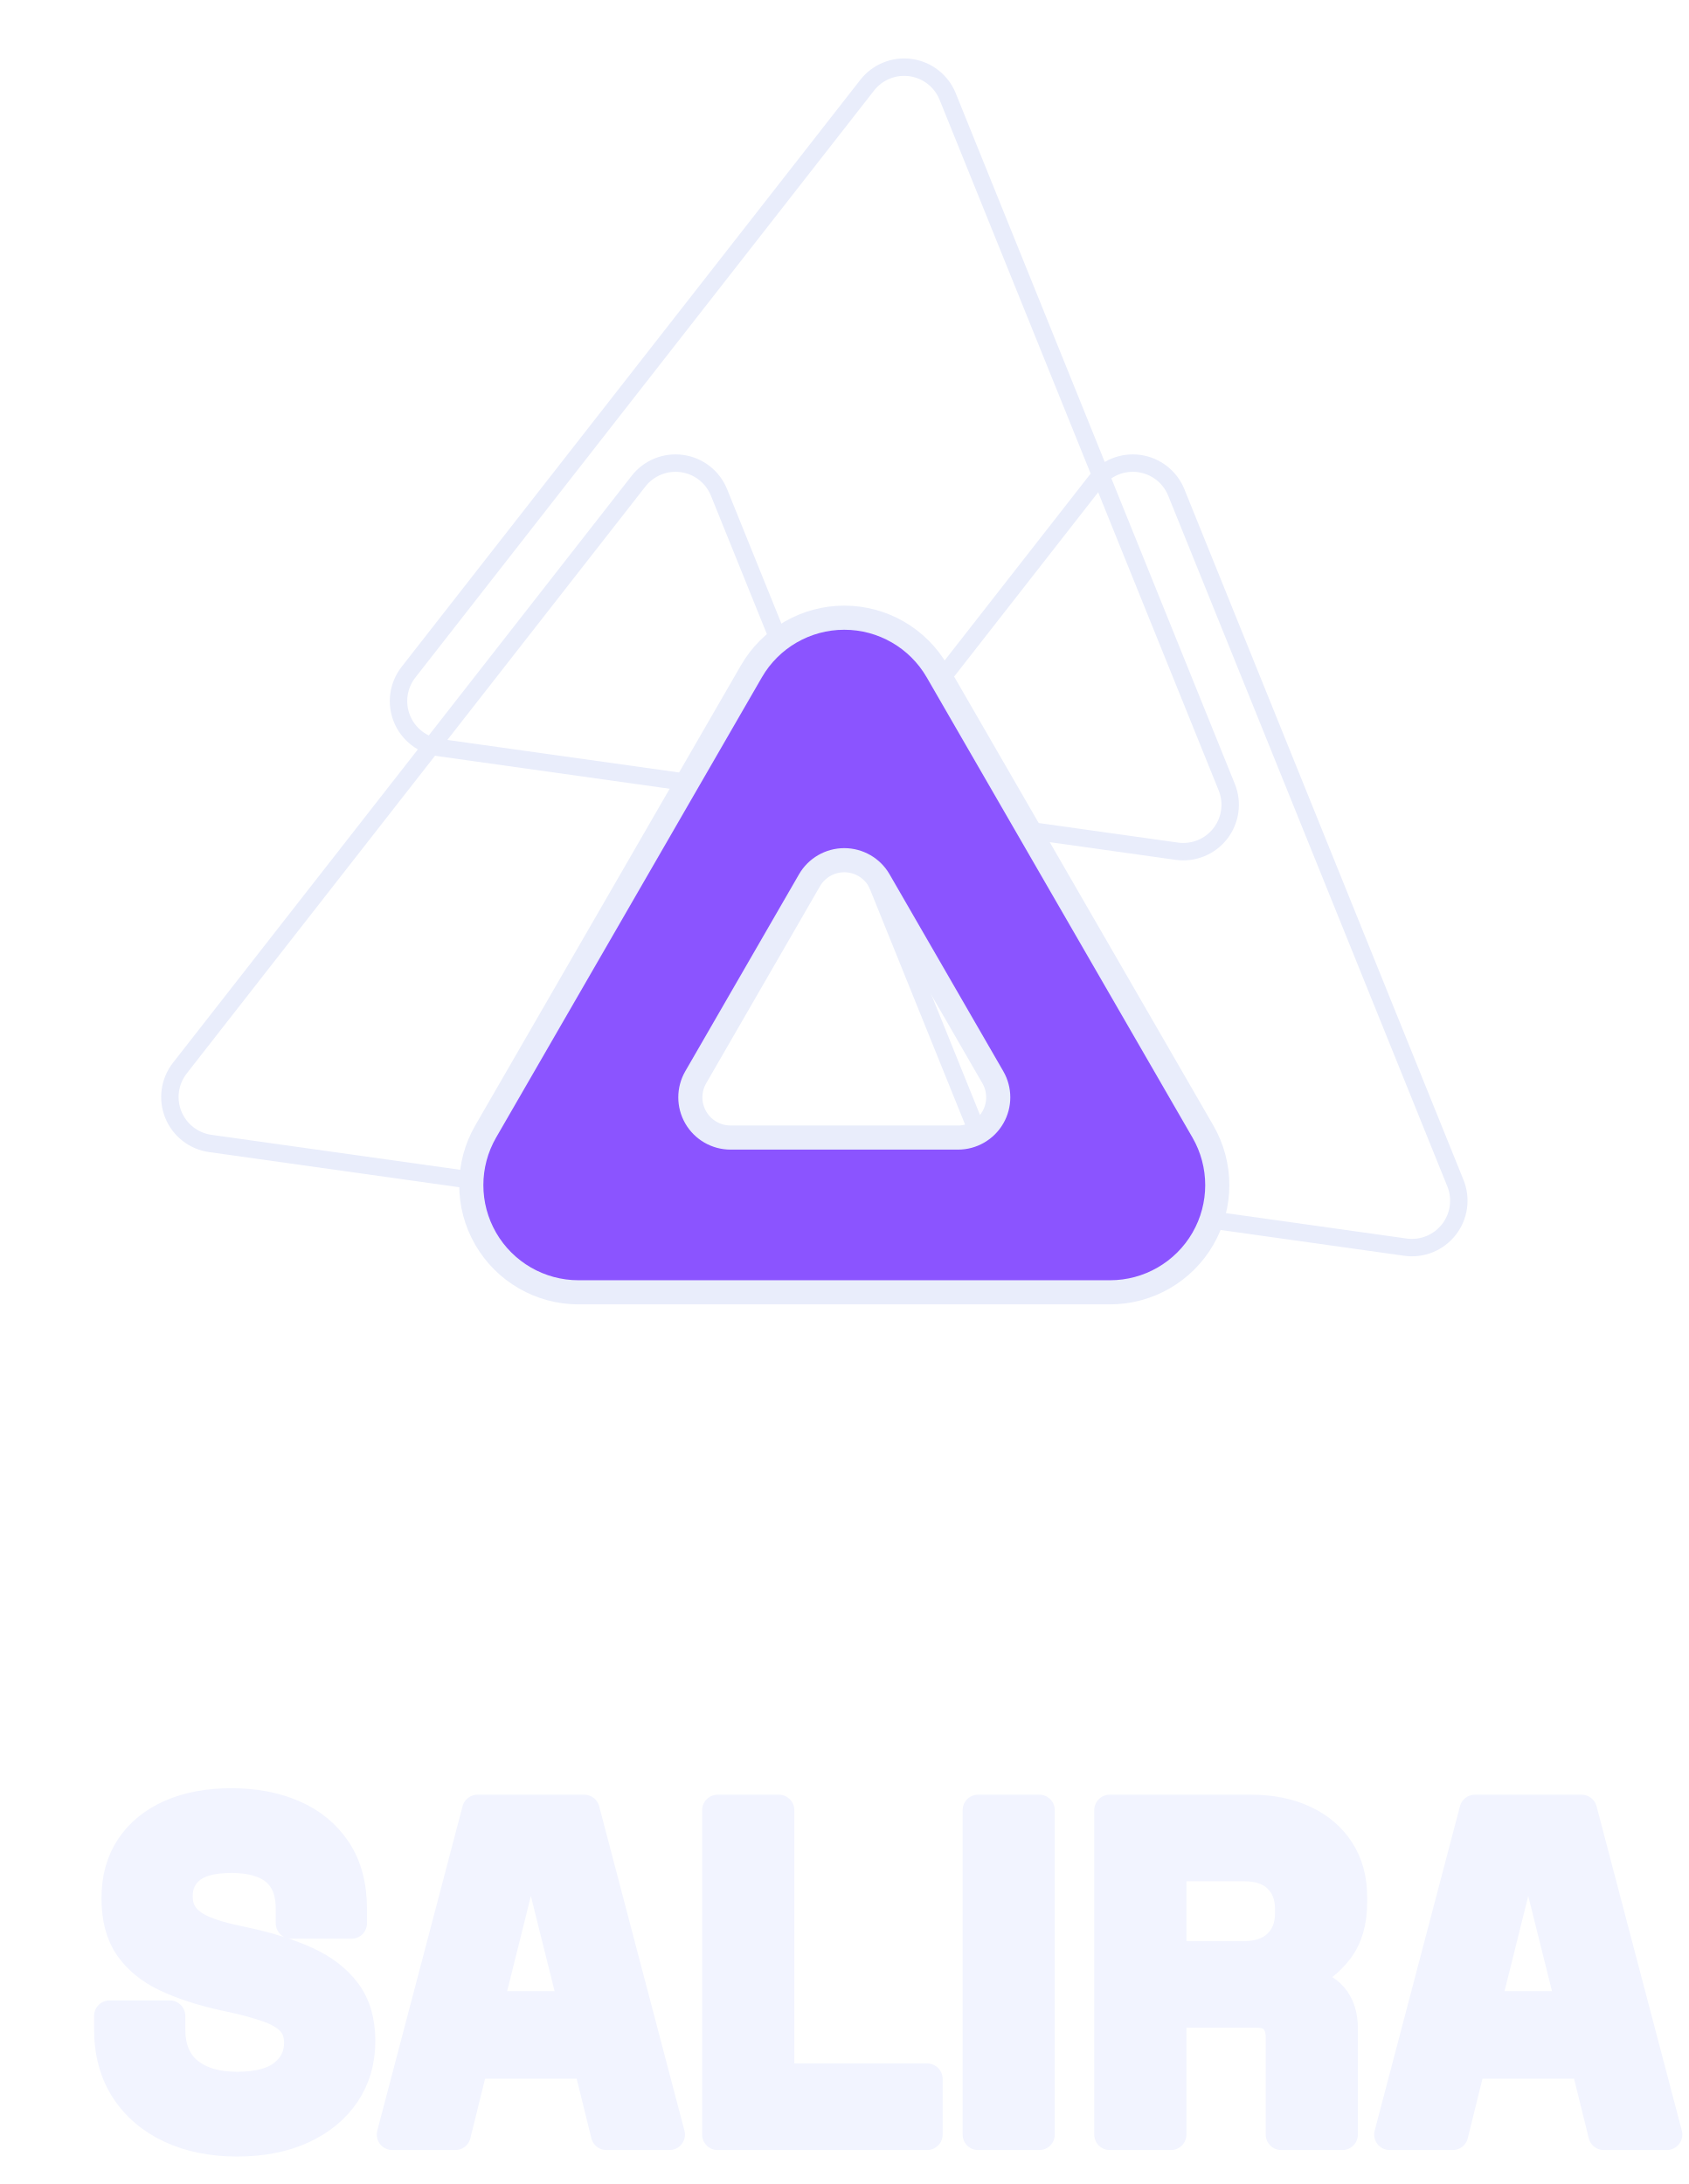
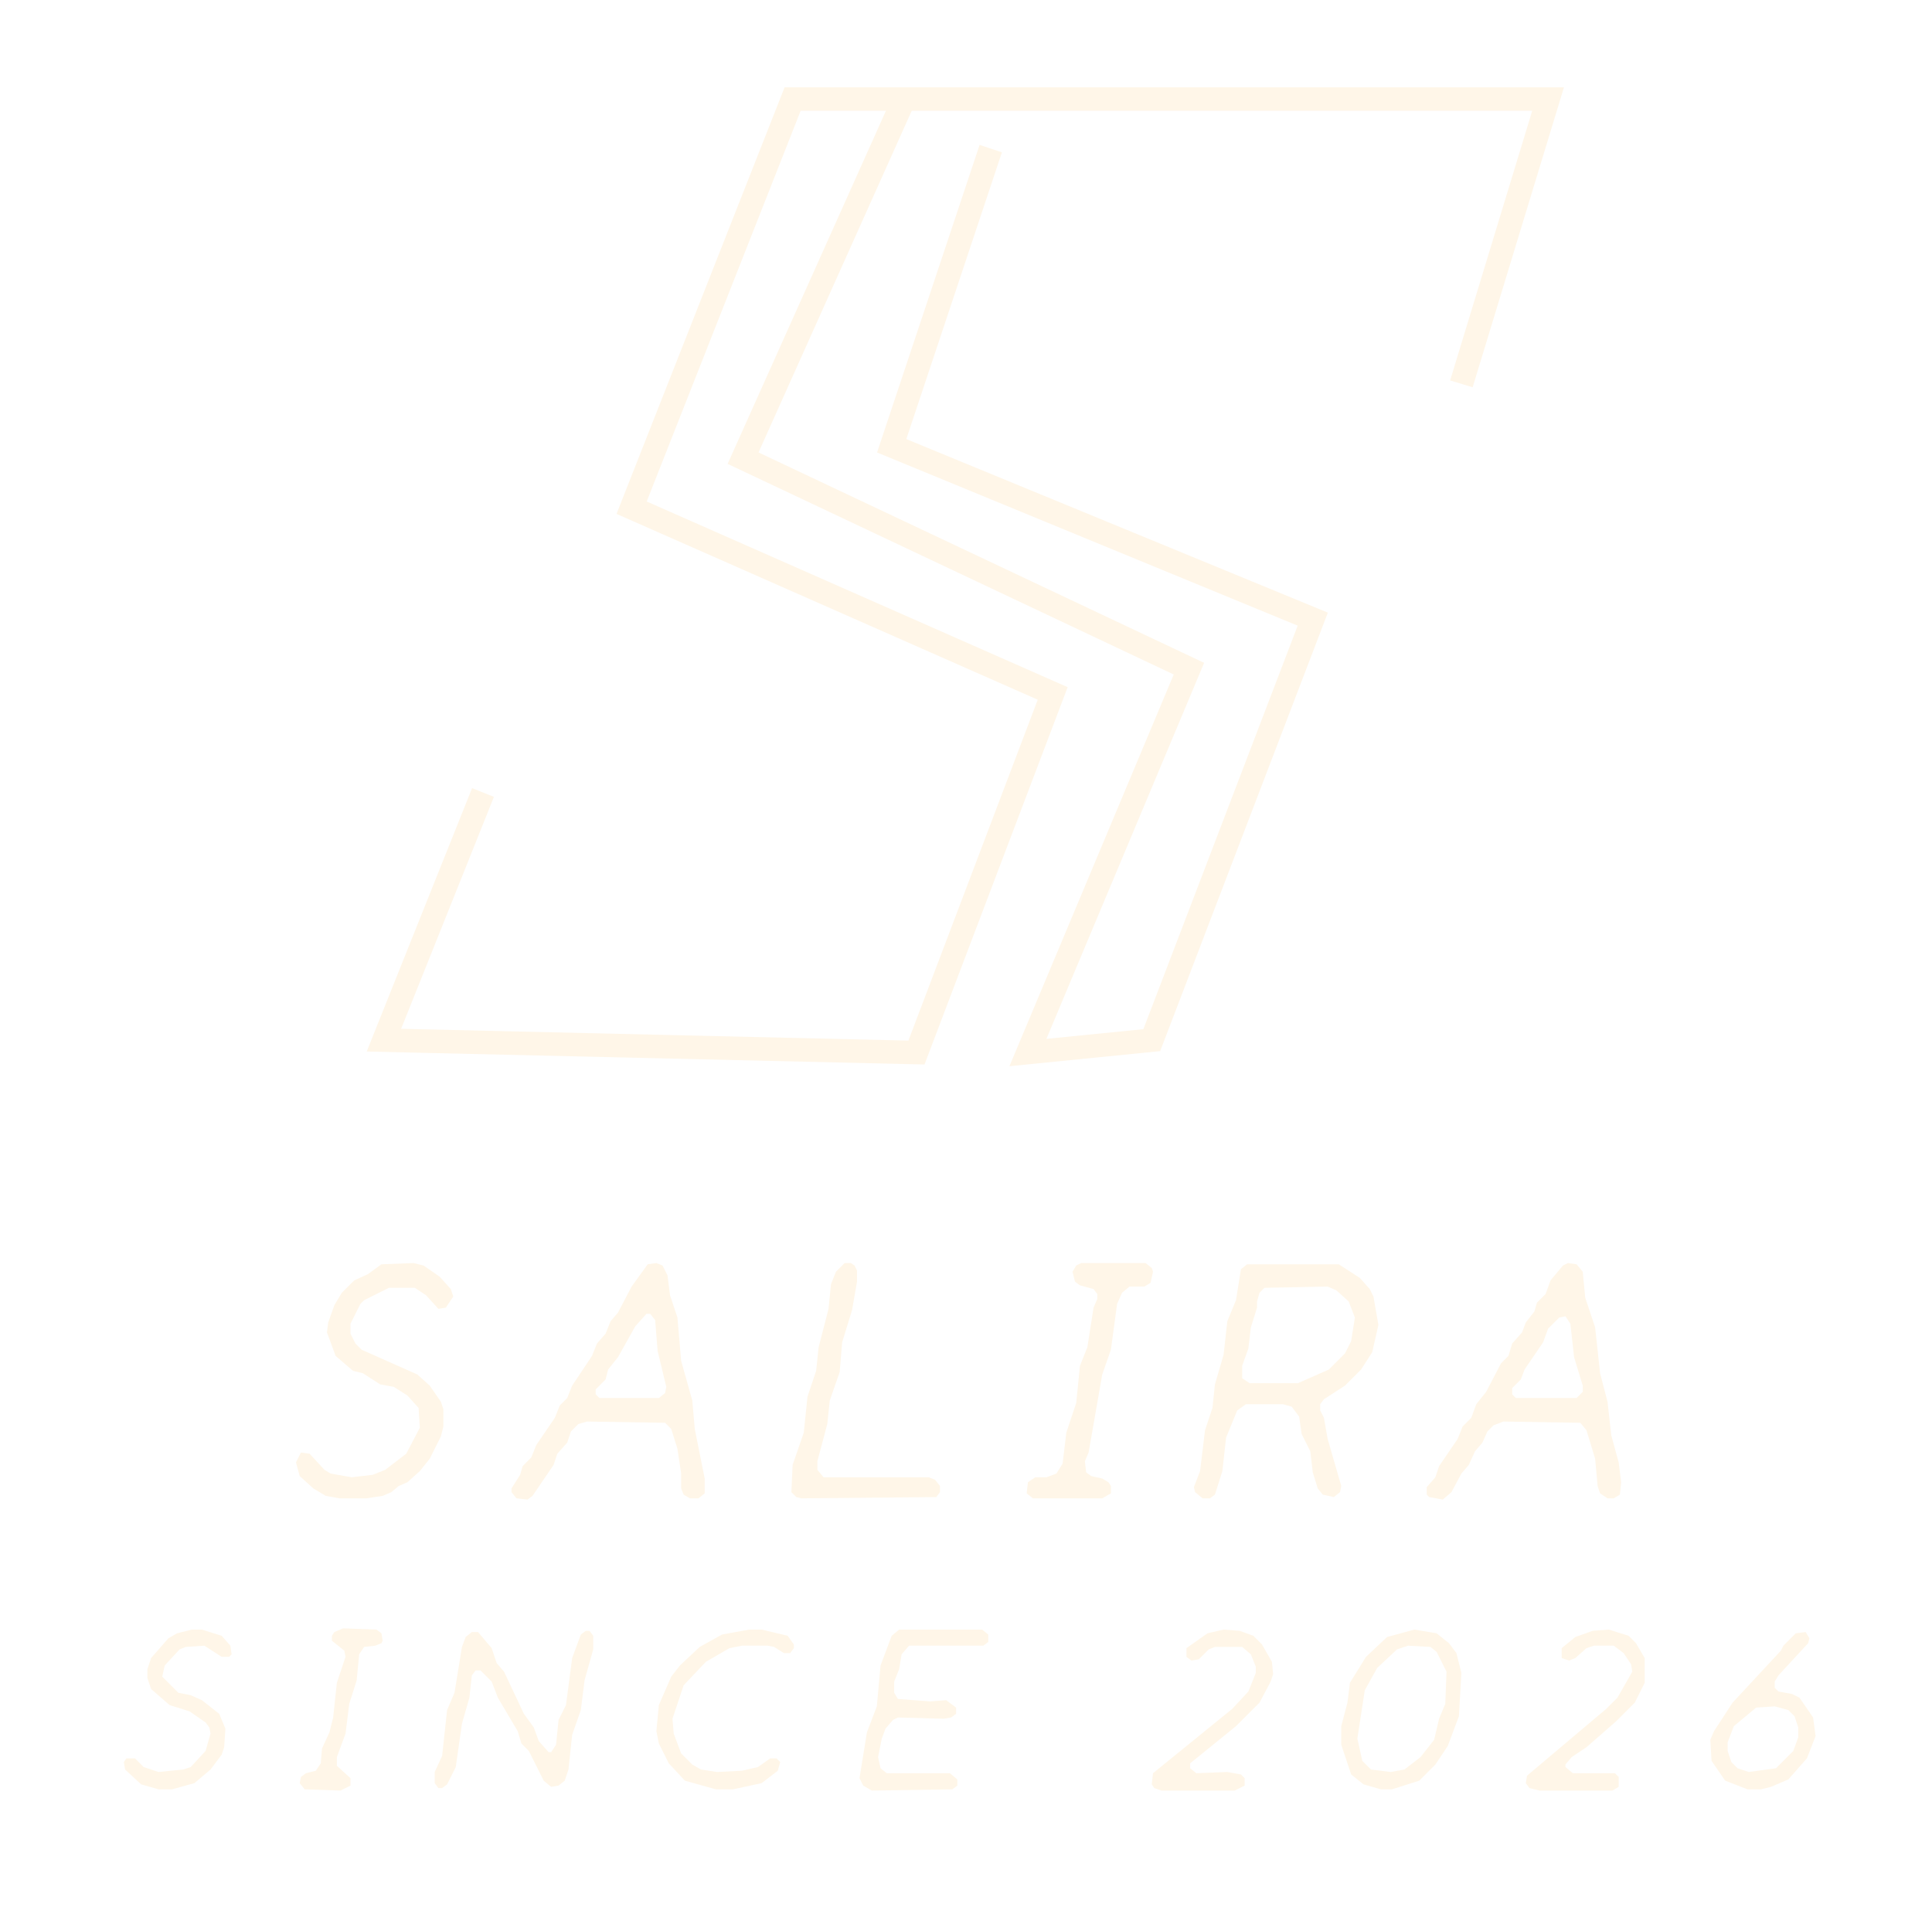
- <svg xmlns="http://www.w3.org/2000/svg" viewBox="0 0 126 163" role="img" aria-label="SALIRA">
-   <g transform="translate(3.000 0)">
-     <path d="M61.709 6.358 A3.500 3.500 0 0 1 67.713 7.201 L88.540 58.752 L88.540 58.752 A3.500 3.500 0 0 1 84.808 63.529 L29.750 55.791 L29.750 55.791 A3.500 3.500 0 0 1 27.479 50.170 Z" fill="none" stroke="#E9EDFB" stroke-width="1.3" stroke-linejoin="round" />
-     <path d="M105.601 88.302 A3.500 3.500 0 0 1 101.869 93.079 L46.811 85.341 L46.811 85.341 A3.500 3.500 0 0 1 44.540 79.720 L78.770 35.908 L78.770 35.908 A3.500 3.500 0 0 1 84.773 36.751 Z" fill="none" stroke="#E9EDFB" stroke-width="1.3" stroke-linejoin="round" />
-     <path d="M12.690 85.341 A3.500 3.500 0 0 1 10.419 79.720 L44.649 35.908 L44.649 35.908 A3.500 3.500 0 0 1 50.652 36.751 L71.480 88.302 L71.480 88.302 A3.500 3.500 0 0 1 67.747 93.079 Z" fill="none" stroke="#E9EDFB" stroke-width="1.3" stroke-linejoin="round" />
-     <path d="M53.072 50.100 A8.000 8.000 0 0 1 66.928 50.100 L86.760 84.450 L86.760 84.450 A8.000 8.000 0 0 1 79.832 96.450 L40.168 96.450 L40.168 96.450 A8.000 8.000 0 0 1 33.240 84.450 Z M57.402 65.700 A3.000 3.000 0 0 1 62.598 65.700 L71.085 80.400 L71.085 80.400 A3.000 3.000 0 0 1 68.487 84.900 L51.513 84.900 L51.513 84.900 A3.000 3.000 0 0 1 48.915 80.400 Z" fill="#8B54FF" fill-rule="evenodd" stroke="#E9EDFB" stroke-width="1.8" stroke-linejoin="round" />
-     <g transform="translate(4.000 159.309)">
-       <path d="M10.686 0.484Q7.885 0.484 5.741 -0.519Q3.597 -1.522 2.386 -3.389Q1.176 -5.257 1.176 -7.885V-8.853H5.672V-7.885Q5.672 -5.706 7.021 -4.617Q8.369 -3.528 10.686 -3.528Q13.038 -3.528 14.197 -4.461Q15.355 -5.395 15.355 -6.848Q15.355 -7.851 14.785 -8.473Q14.214 -9.096 13.125 -9.493Q12.035 -9.891 10.479 -10.237L9.683 -10.41Q7.193 -10.963 5.412 -11.81Q3.631 -12.658 2.68 -14.041Q1.729 -15.424 1.729 -17.638Q1.729 -19.851 2.784 -21.425Q3.839 -22.998 5.758 -23.846Q7.678 -24.693 10.271 -24.693Q12.865 -24.693 14.888 -23.811Q16.911 -22.929 18.07 -21.183Q19.229 -19.436 19.229 -16.808V-15.77H14.733V-16.808Q14.733 -18.191 14.197 -19.038Q13.661 -19.886 12.658 -20.283Q11.655 -20.681 10.271 -20.681Q8.196 -20.681 7.211 -19.903Q6.225 -19.125 6.225 -17.776Q6.225 -16.877 6.692 -16.254Q7.159 -15.632 8.093 -15.217Q9.026 -14.802 10.479 -14.491L11.274 -14.318Q13.868 -13.764 15.788 -12.9Q17.707 -12.035 18.779 -10.617Q19.851 -9.199 19.851 -6.986Q19.851 -4.773 18.727 -3.095Q17.603 -1.418 15.545 -0.467Q13.488 0.484 10.686 0.484Z M22.272 0.0 28.635 -24.209H36.59L42.953 0.0H38.25L36.936 -5.326H28.29L26.975 0.0ZM29.362 -9.545H35.863L32.924 -21.338H32.301Z M46.55 0.0V-24.209H51.115V-4.15H62.182V0.0Z M65.986 0.0V-24.209H70.551V0.0Z M75.808 0.0V-24.209H86.321Q88.604 -24.209 90.298 -23.413Q91.993 -22.618 92.927 -21.165Q93.86 -19.713 93.86 -17.742V-17.326Q93.86 -15.148 92.823 -13.799Q91.785 -12.45 90.264 -11.828V-11.205Q91.647 -11.136 92.408 -10.254Q93.169 -9.372 93.169 -7.92V0.0H88.604V-7.263Q88.604 -8.093 88.171 -8.611Q87.739 -9.13 86.736 -9.13H80.373V0.0ZM80.373 -13.28H85.837Q87.462 -13.28 88.379 -14.162Q89.295 -15.044 89.295 -16.496V-16.842Q89.295 -18.295 88.396 -19.177Q87.497 -20.059 85.837 -20.059H80.373Z M96.696 0.0 103.06 -24.209H111.014L117.377 0.0H112.674L111.36 -5.326H102.714L101.4 0.0ZM103.786 -9.545H110.288L107.348 -21.338H106.726Z" fill="#F2F4FF" stroke="#F2F4FF" stroke-width="2.313" stroke-linejoin="round" />
-     </g>
-   </g>
+ <svg xmlns="http://www.w3.org/2000/svg" viewBox="0 0 156 154" role="img" aria-label="SALIRA">
+   <path d="M 39.00 64.00 L 31.00 84.00 L 74.00 85.00 L 85.00 56.00 L 51.00 41.00 L 64.00 8.00 L 125.00 8.00 L 118.00 31.00" fill="none" stroke="#FFF6E8" stroke-width="1.90" stroke-linejoin="miter" />
+   <path d="M 80.00 12.00 L 72.00 36.00 L 106.00 50.00 L 93.00 84.00 L 83.00 85.00 L 96.00 54.00 L 60.00 37.00 L 73.00 8.00" fill="none" stroke="#FFF6E8" stroke-width="1.90" stroke-linejoin="miter" />
+   <path transform="translate(8.00 100.00) scale(1)" d="M 137.80 31.80 L 137.00 31.90 L 136.00 32.90 L 135.80 33.30 L 131.90 37.50 L 130.40 39.80 L 130.10 40.50 L 130.20 42.20 L 131.30 43.80 L 133.10 44.50 L 134.20 44.50 L 135.00 44.30 L 136.40 43.70 L 137.90 42.00 L 138.60 40.20 L 138.40 38.70 L 137.30 37.10 L 136.70 36.80 L 135.60 36.60 L 135.30 36.30 L 135.30 35.80 L 135.60 35.30 L 138.00 32.70 L 138.10 32.30 Z M 136.40 38.10 L 136.90 38.60 L 137.20 39.50 L 137.20 40.30 L 136.80 41.40 L 135.40 42.80 L 133.20 43.10 L 132.30 42.80 L 131.80 42.30 L 131.50 41.40 L 131.50 40.70 L 132.00 39.40 L 133.80 37.90 L 135.30 37.80 Z M 39.60 31.70 L 39.30 31.70 L 38.90 32.00 L 38.20 33.90 L 37.70 37.70 L 37.10 38.90 L 36.90 40.90 L 36.50 41.50 L 36.30 41.50 L 35.50 40.60 L 35.10 39.50 L 34.30 38.40 L 32.70 35.00 L 32.10 34.30 L 31.70 33.10 L 30.60 31.80 L 30.10 31.80 L 29.60 32.20 L 29.30 33.00 L 28.70 36.70 L 28.10 38.10 L 27.70 41.80 L 27.10 43.10 L 27.10 44.00 L 27.40 44.40 L 27.70 44.40 L 28.10 44.10 L 28.80 42.70 L 29.30 39.20 L 29.90 37.10 L 30.10 35.30 L 30.40 34.90 L 30.80 34.90 L 31.70 35.80 L 32.20 37.10 L 33.80 39.80 L 34.10 40.80 L 34.70 41.40 L 35.90 43.80 L 36.50 44.30 L 37.10 44.20 L 37.60 43.80 L 37.90 42.90 L 38.20 40.10 L 38.90 38.10 L 39.20 35.70 L 39.90 33.20 L 39.90 32.10 Z M 123.50 32.10 L 121.90 31.60 L 120.60 31.70 L 119.20 32.20 L 118.10 33.10 L 118.10 33.90 L 118.70 34.10 L 119.20 33.90 L 120.10 33.10 L 120.70 32.90 L 122.30 32.90 L 123.10 33.50 L 123.70 34.40 L 123.80 35.00 L 122.60 37.10 L 121.70 38.00 L 115.30 43.40 L 115.20 44.00 L 115.50 44.40 L 116.30 44.60 L 122.20 44.60 L 122.70 44.30 L 122.70 43.50 L 122.40 43.20 L 119.00 43.20 L 118.40 42.70 L 118.40 42.50 L 118.90 41.90 L 120.10 41.10 L 122.50 39.00 L 124.00 37.50 L 124.80 35.90 L 124.80 33.90 L 124.10 32.70 Z M 108.00 31.90 L 106.20 31.60 L 104.00 32.20 L 102.30 33.80 L 101.00 35.90 L 100.80 37.50 L 100.30 39.40 L 100.30 40.90 L 101.10 43.30 L 102.10 44.10 L 103.50 44.50 L 104.40 44.50 L 106.60 43.80 L 107.90 42.50 L 108.90 41.00 L 109.80 38.60 L 110.00 35.10 L 109.60 33.50 L 109.00 32.70 Z M 107.50 33.00 L 108.00 33.40 L 108.80 35.00 L 108.70 37.60 L 108.20 38.80 L 107.80 40.50 L 106.70 41.90 L 105.40 42.90 L 104.30 43.10 L 102.70 42.90 L 102.00 42.20 L 101.60 40.40 L 102.20 36.50 L 103.20 34.70 L 104.80 33.20 L 105.70 32.90 Z M 93.20 32.10 L 92.10 31.70 L 90.80 31.60 L 89.50 31.90 L 87.80 33.10 L 87.80 33.80 L 88.20 34.10 L 88.80 34.00 L 89.60 33.20 L 90.10 33.00 L 92.30 33.00 L 93.00 33.60 L 93.40 34.60 L 93.40 35.10 L 92.80 36.60 L 91.50 38.00 L 85.10 43.20 L 85.00 44.10 L 85.20 44.40 L 85.80 44.60 L 91.70 44.60 L 92.50 44.20 L 92.50 43.60 L 92.20 43.30 L 91.10 43.10 L 88.60 43.20 L 88.10 42.80 L 88.10 42.40 L 91.80 39.40 L 93.70 37.50 L 94.60 35.80 L 94.80 35.20 L 94.70 34.20 L 93.90 32.80 Z M 64.60 31.60 L 64.00 32.10 L 63.10 34.50 L 62.80 37.80 L 62.00 39.90 L 61.40 43.60 L 61.70 44.20 L 62.40 44.60 L 68.90 44.50 L 69.30 44.20 L 69.30 43.70 L 68.70 43.20 L 63.60 43.20 L 63.10 42.80 L 62.90 41.90 L 63.20 40.40 L 63.50 39.60 L 64.10 38.90 L 64.50 38.70 L 68.20 38.80 L 68.80 38.70 L 69.20 38.40 L 69.20 37.90 L 68.40 37.30 L 67.10 37.40 L 64.50 37.20 L 64.20 36.70 L 64.20 35.80 L 64.60 34.80 L 64.80 33.60 L 65.40 32.90 L 71.40 32.90 L 71.80 32.60 L 71.80 32.00 L 71.30 31.60 Z M 55.60 32.10 L 53.50 31.60 L 52.50 31.60 L 50.30 32.00 L 48.50 33.00 L 46.90 34.50 L 46.20 35.40 L 45.20 37.70 L 45.00 39.80 L 45.20 40.80 L 46.00 42.40 L 47.30 43.80 L 49.80 44.50 L 51.20 44.50 L 53.50 44.00 L 54.80 43.00 L 55.00 42.30 L 54.70 42.00 L 54.20 42.00 L 53.20 42.70 L 51.90 43.00 L 49.90 43.10 L 48.60 42.90 L 47.90 42.50 L 47.00 41.60 L 46.40 40.00 L 46.30 38.80 L 47.20 36.10 L 49.00 34.20 L 50.90 33.10 L 51.90 32.90 L 54.00 32.90 L 54.50 33.00 L 55.30 33.50 L 55.80 33.50 L 56.10 33.10 L 56.10 32.80 Z M 8.30 31.60 L 7.50 31.60 L 6.30 31.90 L 5.60 32.30 L 4.20 33.90 L 3.90 34.80 L 3.90 35.50 L 4.20 36.40 L 5.70 37.70 L 7.30 38.20 L 8.60 39.10 L 8.90 39.50 L 9.00 40.00 L 8.60 41.40 L 7.40 42.70 L 6.80 42.90 L 4.80 43.10 L 3.60 42.70 L 2.90 42.00 L 2.20 42.00 L 2.00 42.30 L 2.10 42.90 L 3.40 44.10 L 4.80 44.50 L 5.90 44.50 L 7.70 44.00 L 9.00 42.90 L 9.90 41.70 L 10.10 41.10 L 10.20 39.60 L 9.70 38.40 L 8.30 37.30 L 7.40 36.90 L 6.40 36.70 L 5.10 35.40 L 5.30 34.50 L 6.50 33.20 L 7.00 33.00 L 8.50 32.90 L 9.90 33.80 L 10.50 33.80 L 10.70 33.60 L 10.60 32.90 L 9.90 32.10 Z M 22.40 31.60 L 19.70 31.50 L 19.00 31.80 L 18.80 32.10 L 18.80 32.50 L 19.80 33.30 L 19.90 33.80 L 19.20 35.90 L 18.90 38.70 L 18.60 39.90 L 18.00 41.20 L 17.90 42.40 L 17.50 43.00 L 16.70 43.20 L 16.30 43.50 L 16.20 44.00 L 16.60 44.50 L 19.50 44.60 L 20.30 44.20 L 20.30 43.60 L 19.20 42.60 L 19.20 41.90 L 19.90 40.00 L 20.20 37.60 L 20.80 35.70 L 21.00 33.60 L 21.40 33.00 L 22.30 32.90 L 22.80 32.70 L 22.90 32.50 L 22.80 31.90 Z M 119.30 2.10 L 118.60 2.00 L 118.20 2.20 L 117.20 3.40 L 116.80 4.50 L 116.10 5.20 L 115.90 5.90 L 115.20 6.80 L 114.90 7.60 L 114.10 8.50 L 113.80 9.50 L 113.20 10.10 L 112.00 12.40 L 111.20 13.40 L 110.80 14.50 L 110.10 15.20 L 109.70 16.20 L 108.20 18.40 L 107.90 19.30 L 107.20 20.10 L 107.20 20.70 L 107.40 20.90 L 108.50 21.10 L 109.20 20.50 L 110.00 19.00 L 110.60 18.30 L 111.10 17.20 L 111.70 16.50 L 112.10 15.60 L 112.60 15.10 L 113.40 14.80 L 119.60 14.90 L 120.10 15.50 L 120.80 17.80 L 121.00 20.00 L 121.20 20.60 L 121.80 21.00 L 122.30 21.00 L 122.80 20.70 L 122.90 19.70 L 122.70 18.10 L 122.10 15.90 L 121.80 13.20 L 121.20 10.90 L 120.80 7.20 L 120.00 4.80 L 119.80 2.70 Z M 118.40 6.30 L 118.80 6.90 L 119.10 9.60 L 119.80 11.90 L 119.80 12.40 L 119.30 12.90 L 114.40 12.90 L 114.10 12.60 L 114.10 12.10 L 114.80 11.40 L 115.10 10.60 L 116.60 8.40 L 117.00 7.30 L 117.90 6.40 Z M 92.70 2.10 L 92.20 2.50 L 91.80 5.00 L 91.10 6.70 L 90.80 9.40 L 90.10 11.80 L 89.90 13.70 L 89.30 15.50 L 88.90 18.80 L 88.40 20.10 L 88.50 20.50 L 89.10 21.00 L 89.70 21.00 L 90.10 20.70 L 90.70 18.80 L 91.00 16.10 L 91.90 13.90 L 92.60 13.40 L 95.60 13.40 L 96.30 13.60 L 96.90 14.40 L 97.10 15.80 L 97.80 17.20 L 98.00 18.90 L 98.40 20.20 L 98.80 20.70 L 99.70 20.90 L 100.20 20.50 L 100.30 20.00 L 99.20 16.20 L 98.90 14.50 L 98.60 13.90 L 98.60 13.40 L 98.90 13.00 L 100.60 11.90 L 101.90 10.60 L 102.80 9.20 L 103.30 7.00 L 102.90 4.70 L 102.60 4.10 L 101.80 3.20 L 100.10 2.10 Z M 94.10 4.00 L 99.20 3.90 L 99.90 4.20 L 100.90 5.10 L 101.40 6.40 L 101.10 8.30 L 100.60 9.30 L 99.30 10.60 L 96.80 11.70 L 92.90 11.70 L 92.30 11.30 L 92.30 10.30 L 92.80 8.90 L 93.00 7.20 L 93.50 5.60 L 93.50 5.10 L 93.70 4.40 Z M 84.50 2.00 L 79.30 2.00 L 78.90 2.20 L 78.60 2.70 L 78.80 3.50 L 79.20 3.80 L 80.30 4.10 L 80.60 4.50 L 80.60 4.90 L 80.30 5.60 L 79.80 8.80 L 79.20 10.30 L 78.90 13.30 L 78.10 15.70 L 77.80 18.20 L 77.30 19.00 L 76.50 19.30 L 75.60 19.30 L 75.00 19.70 L 74.90 20.60 L 75.40 21.00 L 81.00 21.00 L 81.70 20.60 L 81.70 20.00 L 81.50 19.70 L 81.00 19.40 L 80.10 19.20 L 79.70 18.90 L 79.60 18.00 L 79.90 17.30 L 81.00 11.00 L 81.70 9.00 L 82.20 5.30 L 82.60 4.40 L 83.20 3.90 L 84.40 3.90 L 84.90 3.60 L 85.10 2.70 L 85.00 2.40 Z M 60.20 2.00 L 59.50 2.70 L 59.10 3.70 L 58.90 5.70 L 58.10 8.80 L 57.90 10.70 L 57.20 12.80 L 56.90 15.70 L 56.00 18.30 L 55.90 20.50 L 56.30 20.90 L 56.70 21.00 L 67.60 20.90 L 67.90 20.50 L 67.90 20.00 L 67.50 19.50 L 67.00 19.30 L 58.50 19.30 L 58.00 18.70 L 58.00 18.00 L 58.80 15.00 L 59.00 13.10 L 59.80 10.80 L 60.00 8.40 L 60.80 5.80 L 61.20 3.50 L 61.20 2.60 L 61.00 2.20 L 60.70 2.00 Z M 45.50 2.20 L 45.00 2.00 L 44.30 2.10 L 43.00 3.90 L 41.90 6.00 L 41.30 6.70 L 40.90 7.70 L 40.20 8.50 L 39.80 9.50 L 38.20 11.90 L 37.80 12.90 L 37.20 13.50 L 36.80 14.50 L 35.30 16.70 L 34.90 17.70 L 34.20 18.40 L 34.00 19.10 L 33.30 20.20 L 33.30 20.50 L 33.70 21.00 L 34.60 21.10 L 35.00 20.80 L 36.70 18.30 L 37.00 17.40 L 37.80 16.50 L 38.10 15.60 L 38.70 15.00 L 39.40 14.80 L 45.70 14.90 L 46.20 15.40 L 46.70 17.00 L 47.00 19.00 L 47.00 20.20 L 47.20 20.70 L 47.70 21.00 L 48.40 21.00 L 48.90 20.60 L 48.90 19.40 L 48.10 15.40 L 47.90 13.10 L 47.00 9.90 L 46.70 6.40 L 46.10 4.60 L 45.90 3.00 Z M 44.50 6.10 L 44.90 6.60 L 45.10 9.10 L 45.80 12.00 L 45.70 12.50 L 45.20 12.90 L 40.40 12.90 L 40.10 12.60 L 40.10 12.20 L 40.90 11.40 L 41.10 10.60 L 41.90 9.60 L 43.30 7.10 L 44.20 6.10 Z M 26.20 2.20 L 25.40 2.00 L 22.80 2.10 L 21.70 2.90 L 20.60 3.40 L 19.60 4.40 L 19.00 5.40 L 18.50 6.80 L 18.40 7.60 L 19.10 9.50 L 20.50 10.70 L 21.30 10.90 L 22.70 11.80 L 23.80 12.00 L 24.90 12.70 L 25.80 13.70 L 25.90 15.30 L 24.80 17.40 L 23.10 18.70 L 22.10 19.10 L 20.40 19.30 L 18.70 19.00 L 18.20 18.70 L 17.00 17.40 L 16.30 17.30 L 15.90 18.10 L 16.20 19.20 L 17.30 20.20 L 18.30 20.80 L 19.40 21.00 L 21.60 21.00 L 22.90 20.80 L 23.60 20.50 L 24.20 20.00 L 24.90 19.70 L 25.90 18.80 L 26.70 17.80 L 27.60 16.00 L 27.80 15.20 L 27.80 13.80 L 27.60 13.20 L 26.70 11.90 L 25.70 11.00 L 21.20 9.00 L 20.70 8.50 L 20.30 7.70 L 20.30 6.90 L 21.10 5.30 L 21.40 5.00 L 23.40 4.00 L 25.50 4.00 L 26.40 4.60 L 27.40 5.70 L 28.00 5.60 L 28.60 4.70 L 28.40 4.10 L 27.50 3.10 Z" fill="#FFF6E8" fill-rule="evenodd" />
</svg>
